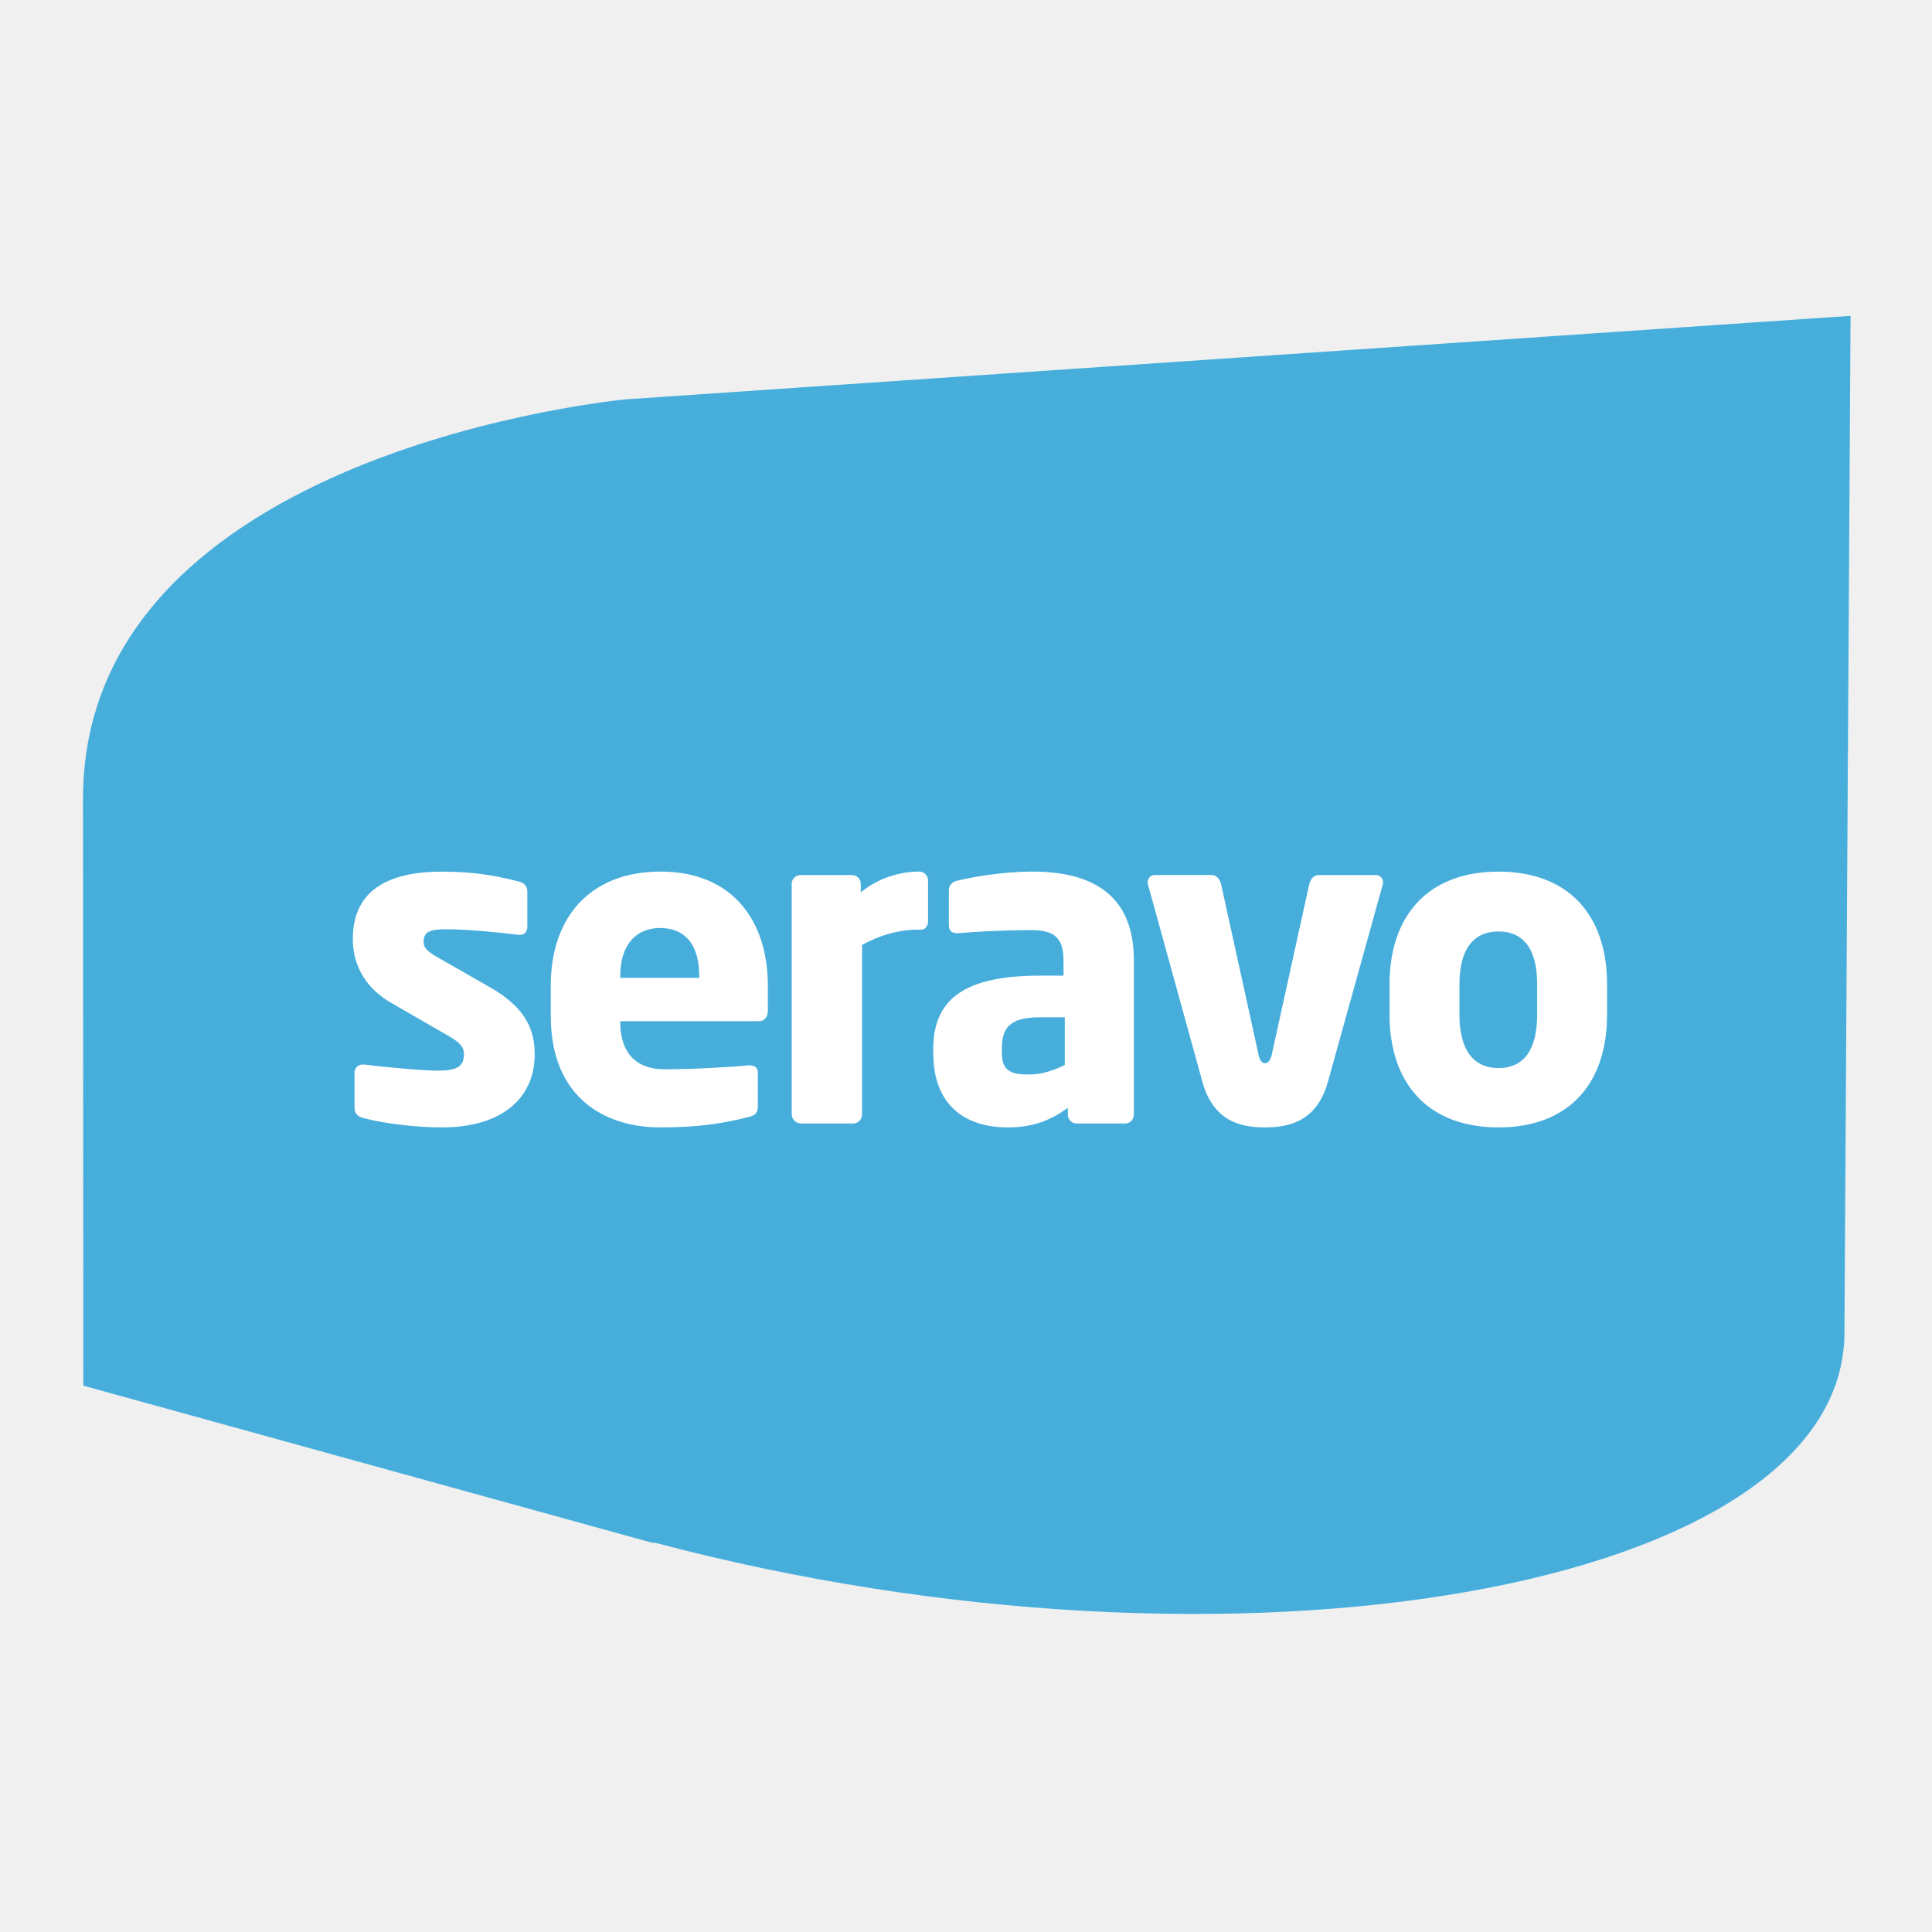
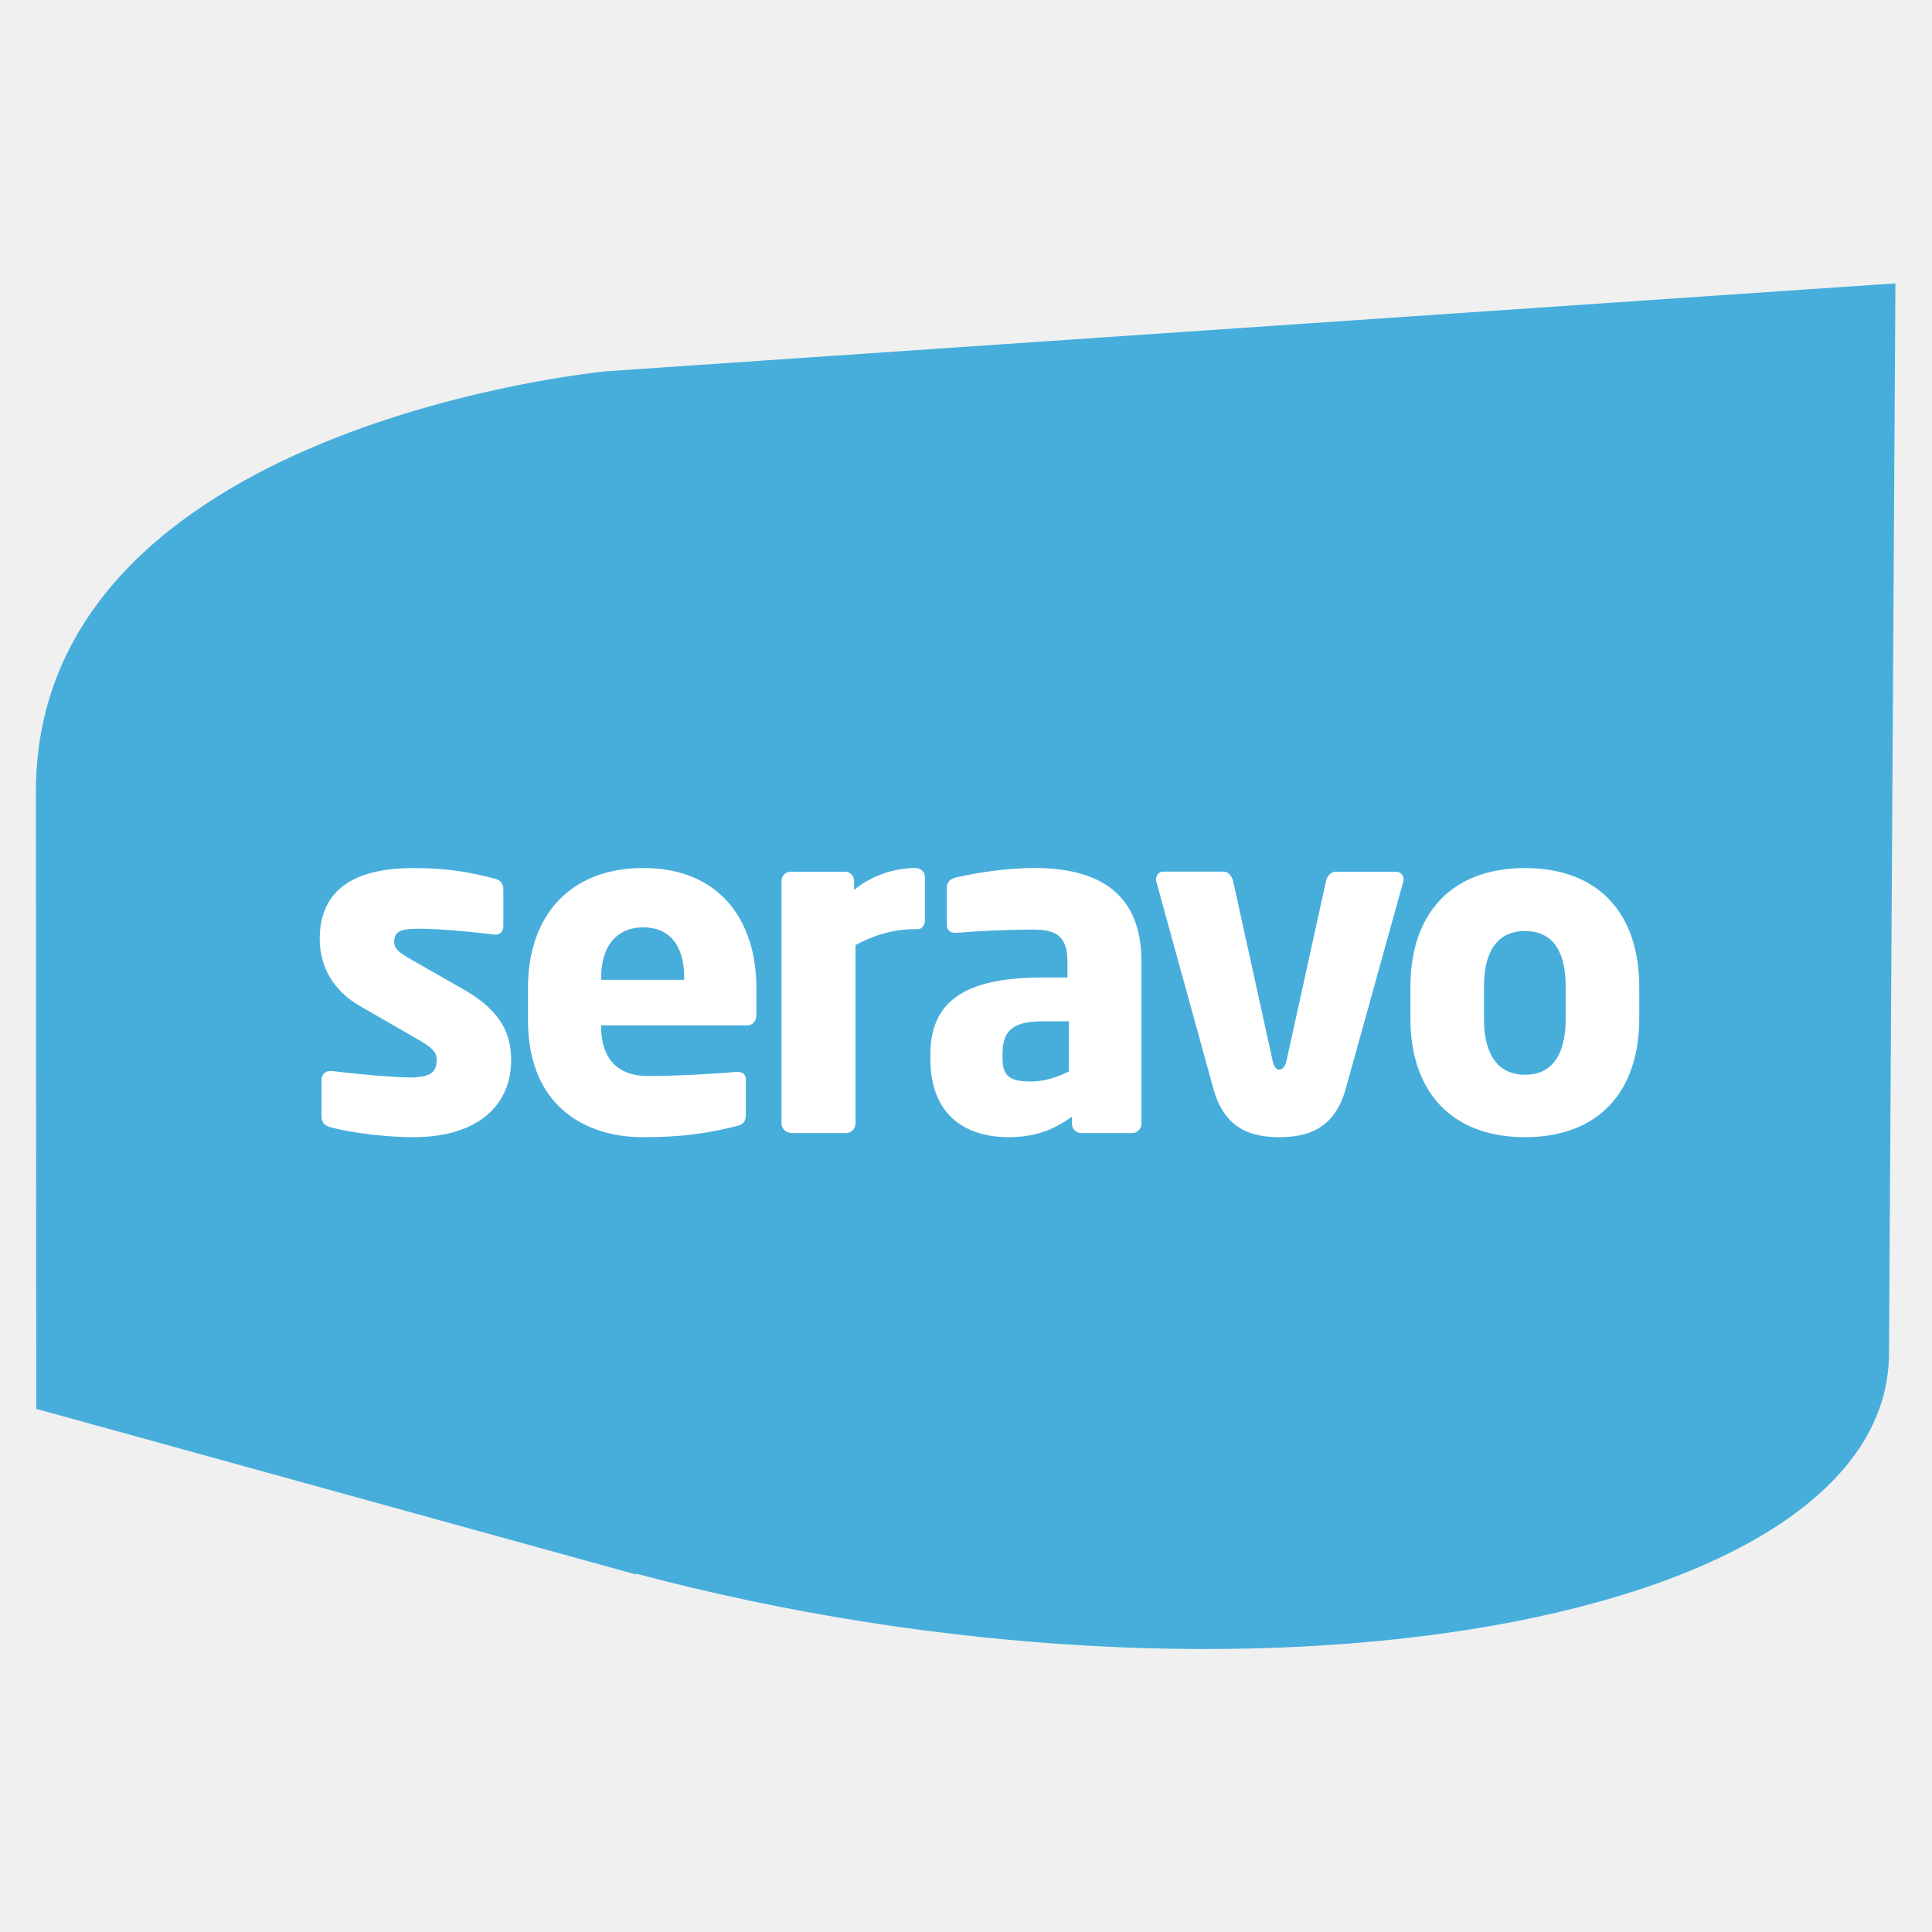
- <svg xmlns="http://www.w3.org/2000/svg" width="100%" height="100%" viewBox="0 0 800 800" version="1.1" xml:space="preserve" style="fill-rule:evenodd;clip-rule:evenodd;stroke-linejoin:round;stroke-miterlimit:2;">
-   <g transform="matrix(2,0,0,2,0,0)">
-     <g id="_6f7c9d94-fa87-409e-8541-befd9f1e8612">
-         </g>
-     <g id="Artboard1" transform="matrix(1.38285,0,0,1.38285,-1212.26,-252.797)">
-       <rect x="876.639" y="182.808" width="289.257" height="289.257" style="fill:none;" />
-       <g id="_6f7c9d94-fa87-409e-8541-befd9f1e86121" transform="matrix(0.482096,0,0,0.482096,828.429,182.808)">
-         <g transform="matrix(0.271584,0,0,0.271584,400,300)">
-           <g id="_6f7c9d94-fa87-409e-8541-befd9f1e86122">
-             <g transform="matrix(1,0,0,1,-1017.5,-754)">
-               <path d="M7.78,562.76C7.78,163.23 628.9,106 628.9,106L2029,10.53L2022,1173.07C2022,1467.49 1324.52,1589.64 660.25,1413.07L660.25,1413.99L8.15,1233.88L7.78,562.76Z" style="fill:rgb(71,174,220);fill-rule:nonzero;" />
-               <path d="M418.07,938.58C390.76,938.58 353.07,934.58 327.71,927.67C321.76,926.18 318.28,922.22 318.28,916.26L318.28,876.1C318.277,875.998 318.275,875.896 318.275,875.795C318.275,870.791 322.392,866.675 327.395,866.675C327.5,866.675 327.605,866.676 327.71,866.68L329.71,866.68C356.52,870.16 398.22,873.68 414.11,873.68C437.94,873.68 443.4,867.23 443.4,854.34C443.4,846.9 438.93,841.45 425.03,833.52L360.49,796.33C332.69,780.46 316.31,755.18 316.31,722.95C316.31,672.87 349.57,646.1 418.08,646.1C457.3,646.1 481.13,651.1 506.45,657.5C512.45,658.99 515.88,662.96 515.88,668.9L515.88,709C515.88,714.94 512.41,718.42 507.44,718.42L505.95,718.42C491.56,716.42 448.86,711.97 423.54,711.97C404.18,711.97 397.23,714.97 397.23,726.35C397.23,733.78 402.69,737.75 412.62,743.7L474.18,778.91C515.39,802.71 524.32,828.49 524.32,855.26C524.31,901.89 490.55,938.58 418.07,938.58ZM780.48,817.11L622.11,817.11L622.11,818.11C622.11,846.38 634.03,872.11 673.24,872.11C704.52,872.11 748.71,869.63 768.56,867.65L770.06,867.65C775.52,867.65 779.49,870.13 779.49,875.58L779.49,913.26C779.49,921.19 777.49,924.67 769.06,926.65C737.29,934.58 710.48,938.55 667.29,938.55C607.22,938.55 542.68,906.81 542.68,811.12L542.68,776.42C542.68,696.59 589.34,646.02 668.28,646.02C749.7,646.02 790.91,701.55 790.91,776.42L790.91,805.2C790.91,812.64 786.93,817.11 780.48,817.11ZM712.48,765.54C712.48,728.85 695.59,710.54 667.79,710.54C640.49,710.54 622.12,729.38 622.12,765.54L622.12,767.54L712.48,767.54L712.48,765.54ZM966.65,712.48L962.65,712.48C938.32,712.48 916.98,719.92 898.65,729.84L898.65,923.7C898.65,929.16 894.18,934.12 888.72,934.12L828.63,934.12C822.994,933.915 818.415,929.336 818.21,923.7L818.21,659.93C818.253,654.501 822.711,650.048 828.14,650.01L887.22,650.01C892.649,650.048 897.107,654.501 897.15,659.93L897.15,669.85C915.52,654.47 940.34,646.05 964.15,646.05C969.598,646.077 974.073,650.552 974.1,656L974.1,703.1C974.1,707.53 971.12,712.48 966.65,712.48ZM1199.49,934.12L1143.89,934.12C1138.46,934.082 1134,929.629 1133.96,924.2L1133.96,916.26C1114.6,930.15 1094.74,938.58 1064.96,938.58C1021.77,938.58 980.06,917.76 980.06,853.3L980.06,848.84C980.06,790.84 1017.3,765.04 1102.2,765.04L1129,765.04L1129,747.19C1129,718.93 1115.1,712.98 1091.76,712.98C1059.99,712.98 1024.76,714.98 1009.35,716.45L1006.86,716.45C1001.86,716.45 997.93,713.98 997.93,707.53L997.93,667.37C997.93,661.91 1001.4,657.95 1007.36,656.46C1025.73,652 1060.49,646.05 1093.25,646.05C1164.74,646.05 1209.42,674.8 1209.42,747.19L1209.42,924.19C1209.38,929.623 1204.92,934.082 1199.49,934.12ZM1130.49,812.64L1102.19,812.64C1067.43,812.64 1058.5,824.54 1058.5,848.84L1058.5,853.3C1058.5,874.12 1068.92,878.09 1089.77,878.09C1104.67,878.09 1118.57,873.09 1130.49,867.18L1130.49,812.64ZM1493.9,661.42L1431.34,886.52C1418.93,930.64 1388.64,938.58 1359.34,938.58C1330.04,938.58 1300.26,930.64 1287.85,886.52L1225.79,661.42C1225.38,660.476 1225.21,659.446 1225.29,658.42C1225.29,653.42 1228.77,649.99 1233.23,649.99L1298.77,649.99C1303.77,649.99 1307.7,654.45 1309.19,660.41L1351.89,854.77C1353.38,862.2 1355.89,865.18 1359.34,865.18C1362.79,865.18 1365.79,862.18 1367.28,854.77L1410,660.43C1411.48,654.43 1415.45,650.01 1420.42,650.01L1486,650.01C1486.02,650.01 1486.05,650.01 1486.07,650.01C1490.66,650.01 1494.44,653.788 1494.44,658.38C1494.44,658.4 1494.44,658.42 1494.44,658.44C1494.5,659.462 1494.32,660.484 1493.9,661.42ZM1626.45,938.58C1546.02,938.58 1501.83,888.5 1501.83,809.67L1501.83,775C1501.83,696.16 1546.02,646.09 1626.45,646.09C1706.88,646.09 1750.56,696.12 1750.56,775L1750.56,809.71C1750.56,888.5 1706.87,938.58 1626.45,938.58ZM1670.63,775C1670.63,734.84 1655.24,714.51 1626.45,714.51C1597.66,714.51 1581.76,734.84 1581.76,775L1581.76,809.71C1581.76,849.87 1597.65,870.71 1626.45,870.71C1655.25,870.71 1670.63,849.89 1670.63,809.71L1670.63,775Z" style="fill:white;fill-rule:nonzero;" />
-             </g>
-           </g>
-         </g>
-       </g>
-     </g>
-   </g>
+ <svg xmlns="http://www.w3.org/2000/svg" width="32" height="32" viewBox="0 0 32 32" fill="none">
+   <path d="M0.595 13.108C0.595 7.02 10.059 6.148 10.059 6.148L31.394 4.693L31.288 22.408C31.288 26.895 20.659 28.756 10.537 26.065V26.079L0.6 23.335L0.595 13.108Z" fill="#47AEDC" />
+   <path d="M6.847 18.835C6.43 18.835 5.856 18.774 5.47 18.669C5.379 18.646 5.326 18.586 5.326 18.495V17.883C5.325 17.864 5.329 17.845 5.336 17.827C5.343 17.809 5.353 17.793 5.367 17.78C5.38 17.767 5.396 17.756 5.414 17.749C5.432 17.742 5.451 17.739 5.47 17.739H5.5C5.909 17.792 6.544 17.846 6.786 17.846C7.149 17.846 7.233 17.748 7.233 17.551C7.233 17.438 7.164 17.355 6.953 17.234L5.969 16.667C5.545 16.426 5.296 16.04 5.296 15.549C5.296 14.786 5.803 14.378 6.847 14.378C7.444 14.378 7.807 14.454 8.193 14.552C8.285 14.575 8.337 14.635 8.337 14.726V15.337C8.337 15.427 8.284 15.48 8.208 15.48H8.186C7.966 15.45 7.316 15.382 6.93 15.382C6.635 15.382 6.529 15.428 6.529 15.601C6.529 15.714 6.612 15.775 6.763 15.865L7.702 16.402C8.329 16.765 8.466 17.157 8.466 17.565C8.465 18.276 7.951 18.835 6.847 18.835V18.835ZM12.369 16.984H9.956V16.999C9.956 17.43 10.137 17.822 10.735 17.822C11.211 17.822 11.885 17.784 12.187 17.754H12.21C12.293 17.754 12.354 17.792 12.354 17.875V18.449C12.354 18.57 12.323 18.623 12.195 18.653C11.711 18.774 11.302 18.835 10.644 18.835C9.729 18.835 8.745 18.351 8.745 16.893V16.364C8.745 15.148 9.456 14.377 10.659 14.377C11.9 14.377 12.528 15.223 12.528 16.364V16.803C12.528 16.916 12.467 16.984 12.369 16.984V16.984ZM11.333 16.198C11.333 15.639 11.075 15.36 10.652 15.36C10.236 15.36 9.956 15.647 9.956 16.198V16.229H11.333V16.198ZM15.206 15.39H15.145C14.774 15.39 14.449 15.503 14.17 15.654V18.608C14.17 18.692 14.101 18.767 14.018 18.767H13.103C13.061 18.765 13.021 18.748 12.992 18.719C12.963 18.689 12.945 18.65 12.944 18.608V14.589C12.944 14.549 12.96 14.511 12.989 14.482C13.017 14.454 13.055 14.438 13.095 14.438H13.995C14.036 14.438 14.074 14.454 14.102 14.482C14.13 14.511 14.146 14.549 14.147 14.589V14.74C14.427 14.506 14.805 14.377 15.168 14.377C15.208 14.378 15.246 14.394 15.275 14.422C15.303 14.45 15.319 14.489 15.319 14.529V15.247C15.319 15.314 15.274 15.39 15.206 15.39ZM18.754 18.767H17.907C17.867 18.767 17.828 18.751 17.8 18.723C17.772 18.694 17.756 18.656 17.755 18.616V18.495C17.46 18.707 17.158 18.835 16.704 18.835C16.046 18.835 15.41 18.518 15.41 17.535V17.468C15.41 16.584 15.978 16.191 17.271 16.191H17.68V15.919C17.68 15.488 17.468 15.397 17.112 15.397C16.628 15.397 16.091 15.428 15.857 15.45H15.819C15.742 15.45 15.682 15.412 15.682 15.314V14.702C15.682 14.619 15.735 14.559 15.826 14.536C16.106 14.468 16.636 14.377 17.135 14.377C18.224 14.377 18.905 14.816 18.905 15.919V18.616C18.905 18.656 18.889 18.694 18.861 18.722C18.832 18.751 18.794 18.767 18.754 18.767V18.767ZM17.703 16.916H17.271C16.741 16.916 16.605 17.097 16.605 17.468V17.535C16.605 17.853 16.764 17.913 17.082 17.913C17.309 17.913 17.521 17.837 17.703 17.747V16.916ZM23.24 14.612L22.287 18.042C22.098 18.714 21.636 18.835 21.19 18.835C20.743 18.835 20.289 18.714 20.1 18.042L19.155 14.612C19.148 14.597 19.146 14.582 19.147 14.566C19.147 14.49 19.2 14.437 19.268 14.437H20.267C20.343 14.437 20.403 14.505 20.425 14.596L21.076 17.558C21.099 17.671 21.137 17.716 21.19 17.716C21.242 17.716 21.288 17.671 21.311 17.558L21.962 14.597C21.984 14.505 22.045 14.438 22.12 14.438H23.12C23.137 14.438 23.153 14.441 23.169 14.447C23.185 14.454 23.199 14.463 23.211 14.475C23.223 14.487 23.232 14.501 23.239 14.517C23.245 14.533 23.248 14.549 23.248 14.566C23.249 14.582 23.247 14.597 23.24 14.612ZM25.26 18.835C24.034 18.835 23.361 18.072 23.361 16.871V16.342C23.361 15.141 24.034 14.378 25.26 14.378C26.485 14.378 27.151 15.14 27.151 16.342V16.871C27.151 18.072 26.485 18.835 25.26 18.835V18.835ZM25.933 16.342C25.933 15.73 25.699 15.421 25.26 15.421C24.821 15.421 24.579 15.73 24.579 16.342V16.871C24.579 17.483 24.821 17.801 25.26 17.801C25.699 17.801 25.933 17.483 25.933 16.871V16.342Z" fill="white" />
</svg>
